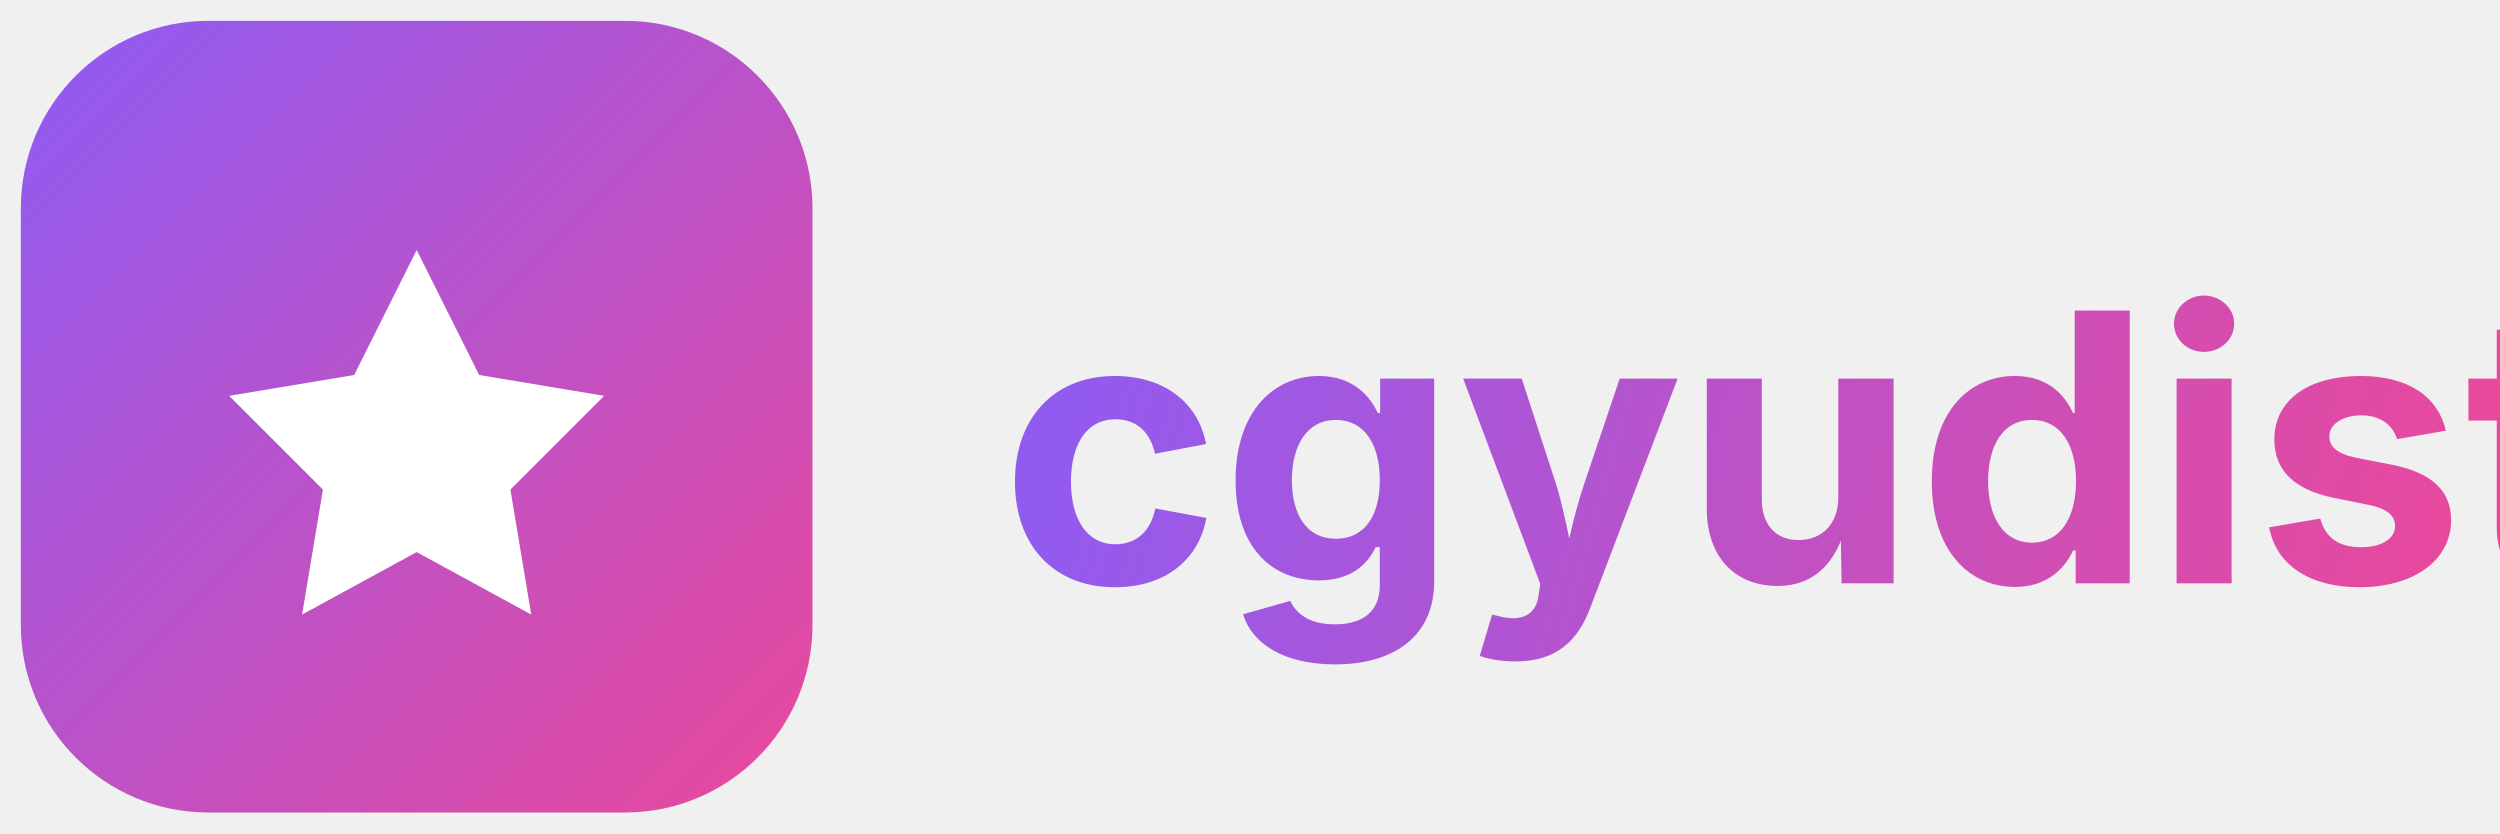
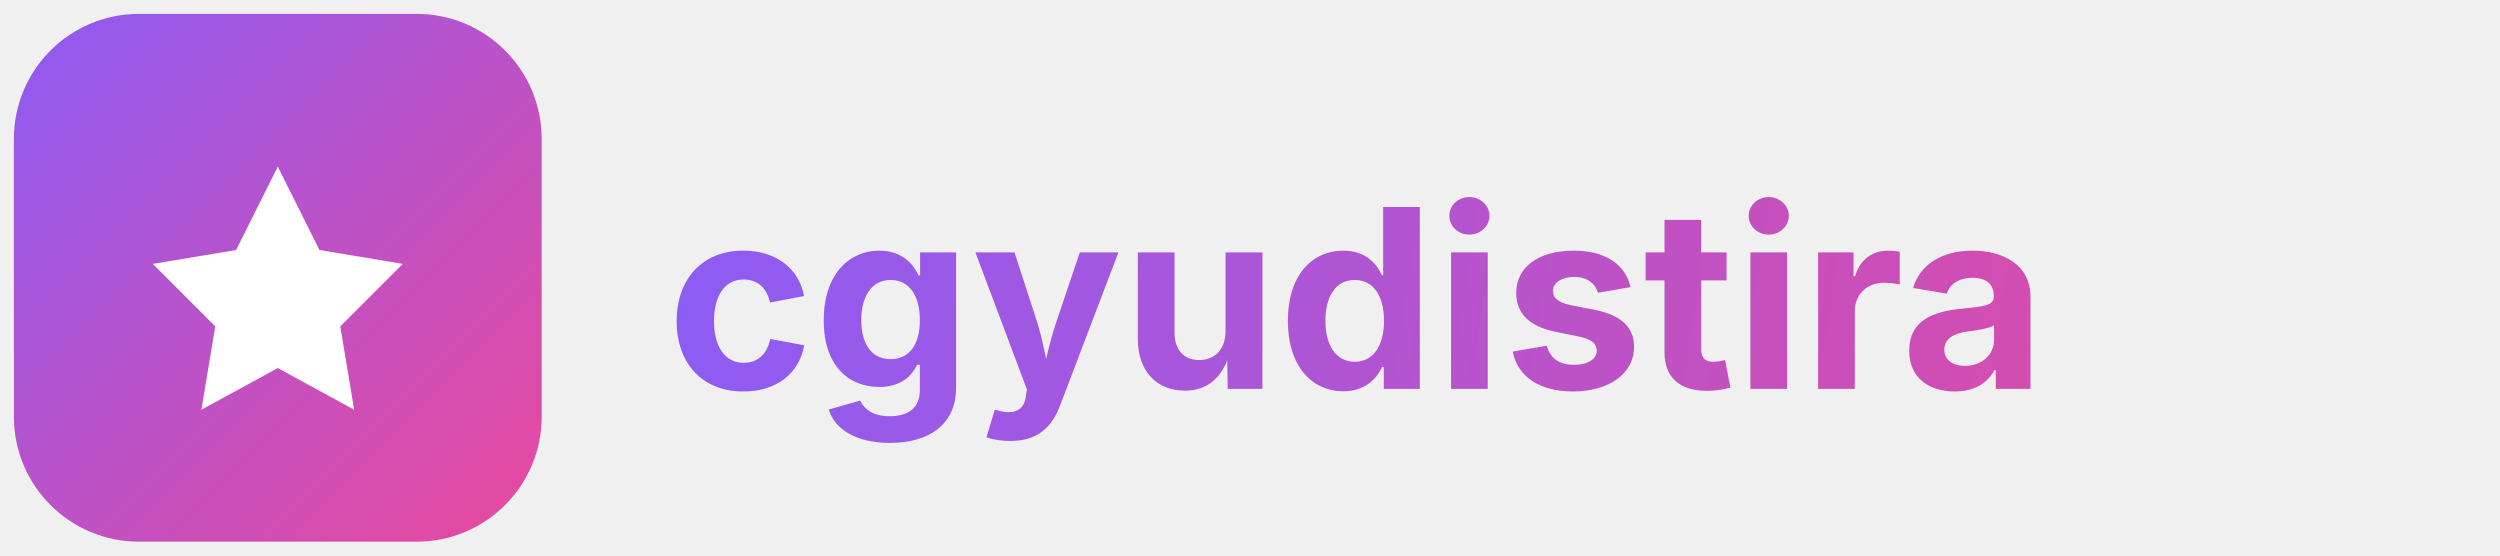
- <svg xmlns="http://www.w3.org/2000/svg" width="120" height="40" viewBox="0 0 120 40" fill="none">
+ <svg xmlns="http://www.w3.org/2000/svg" width="180" height="40" viewBox="0 0 180 40" fill="none">
  <rect x="2" y="2" width="36" height="36" rx="8" fill="url(#logoGrad)" stroke="url(#logoGrad)" stroke-width="2" />
  <path d="M20 12L23 18L29 19L24.5 23.5L25.5 29.5L20 26.5L14.5 29.5L15.5 23.5L11 19L17 18L20 12Z" fill="white" />
  <text x="48" y="28" font-family="Inter, sans-serif" font-size="18" font-weight="700" fill="url(#textGrad)">cgyudistira</text>
  <defs>
    <linearGradient id="logoGrad" x1="0" y1="0" x2="40" y2="40" gradientUnits="userSpaceOnUse">
      <stop offset="0%" stop-color="#8B5CF6" />
      <stop offset="100%" stop-color="#EC4899" />
    </linearGradient>
-     <linearGradient id="textGrad" x1="48" y1="10" x2="120" y2="30" gradientUnits="userSpaceOnUse">
+     <linearGradient id="textGrad" x1="48" y1="10" x2="180" y2="30" gradientUnits="userSpaceOnUse">
      <stop offset="0%" stop-color="#8B5CF6" />
      <stop offset="100%" stop-color="#EC4899" />
    </linearGradient>
  </defs>
</svg>
